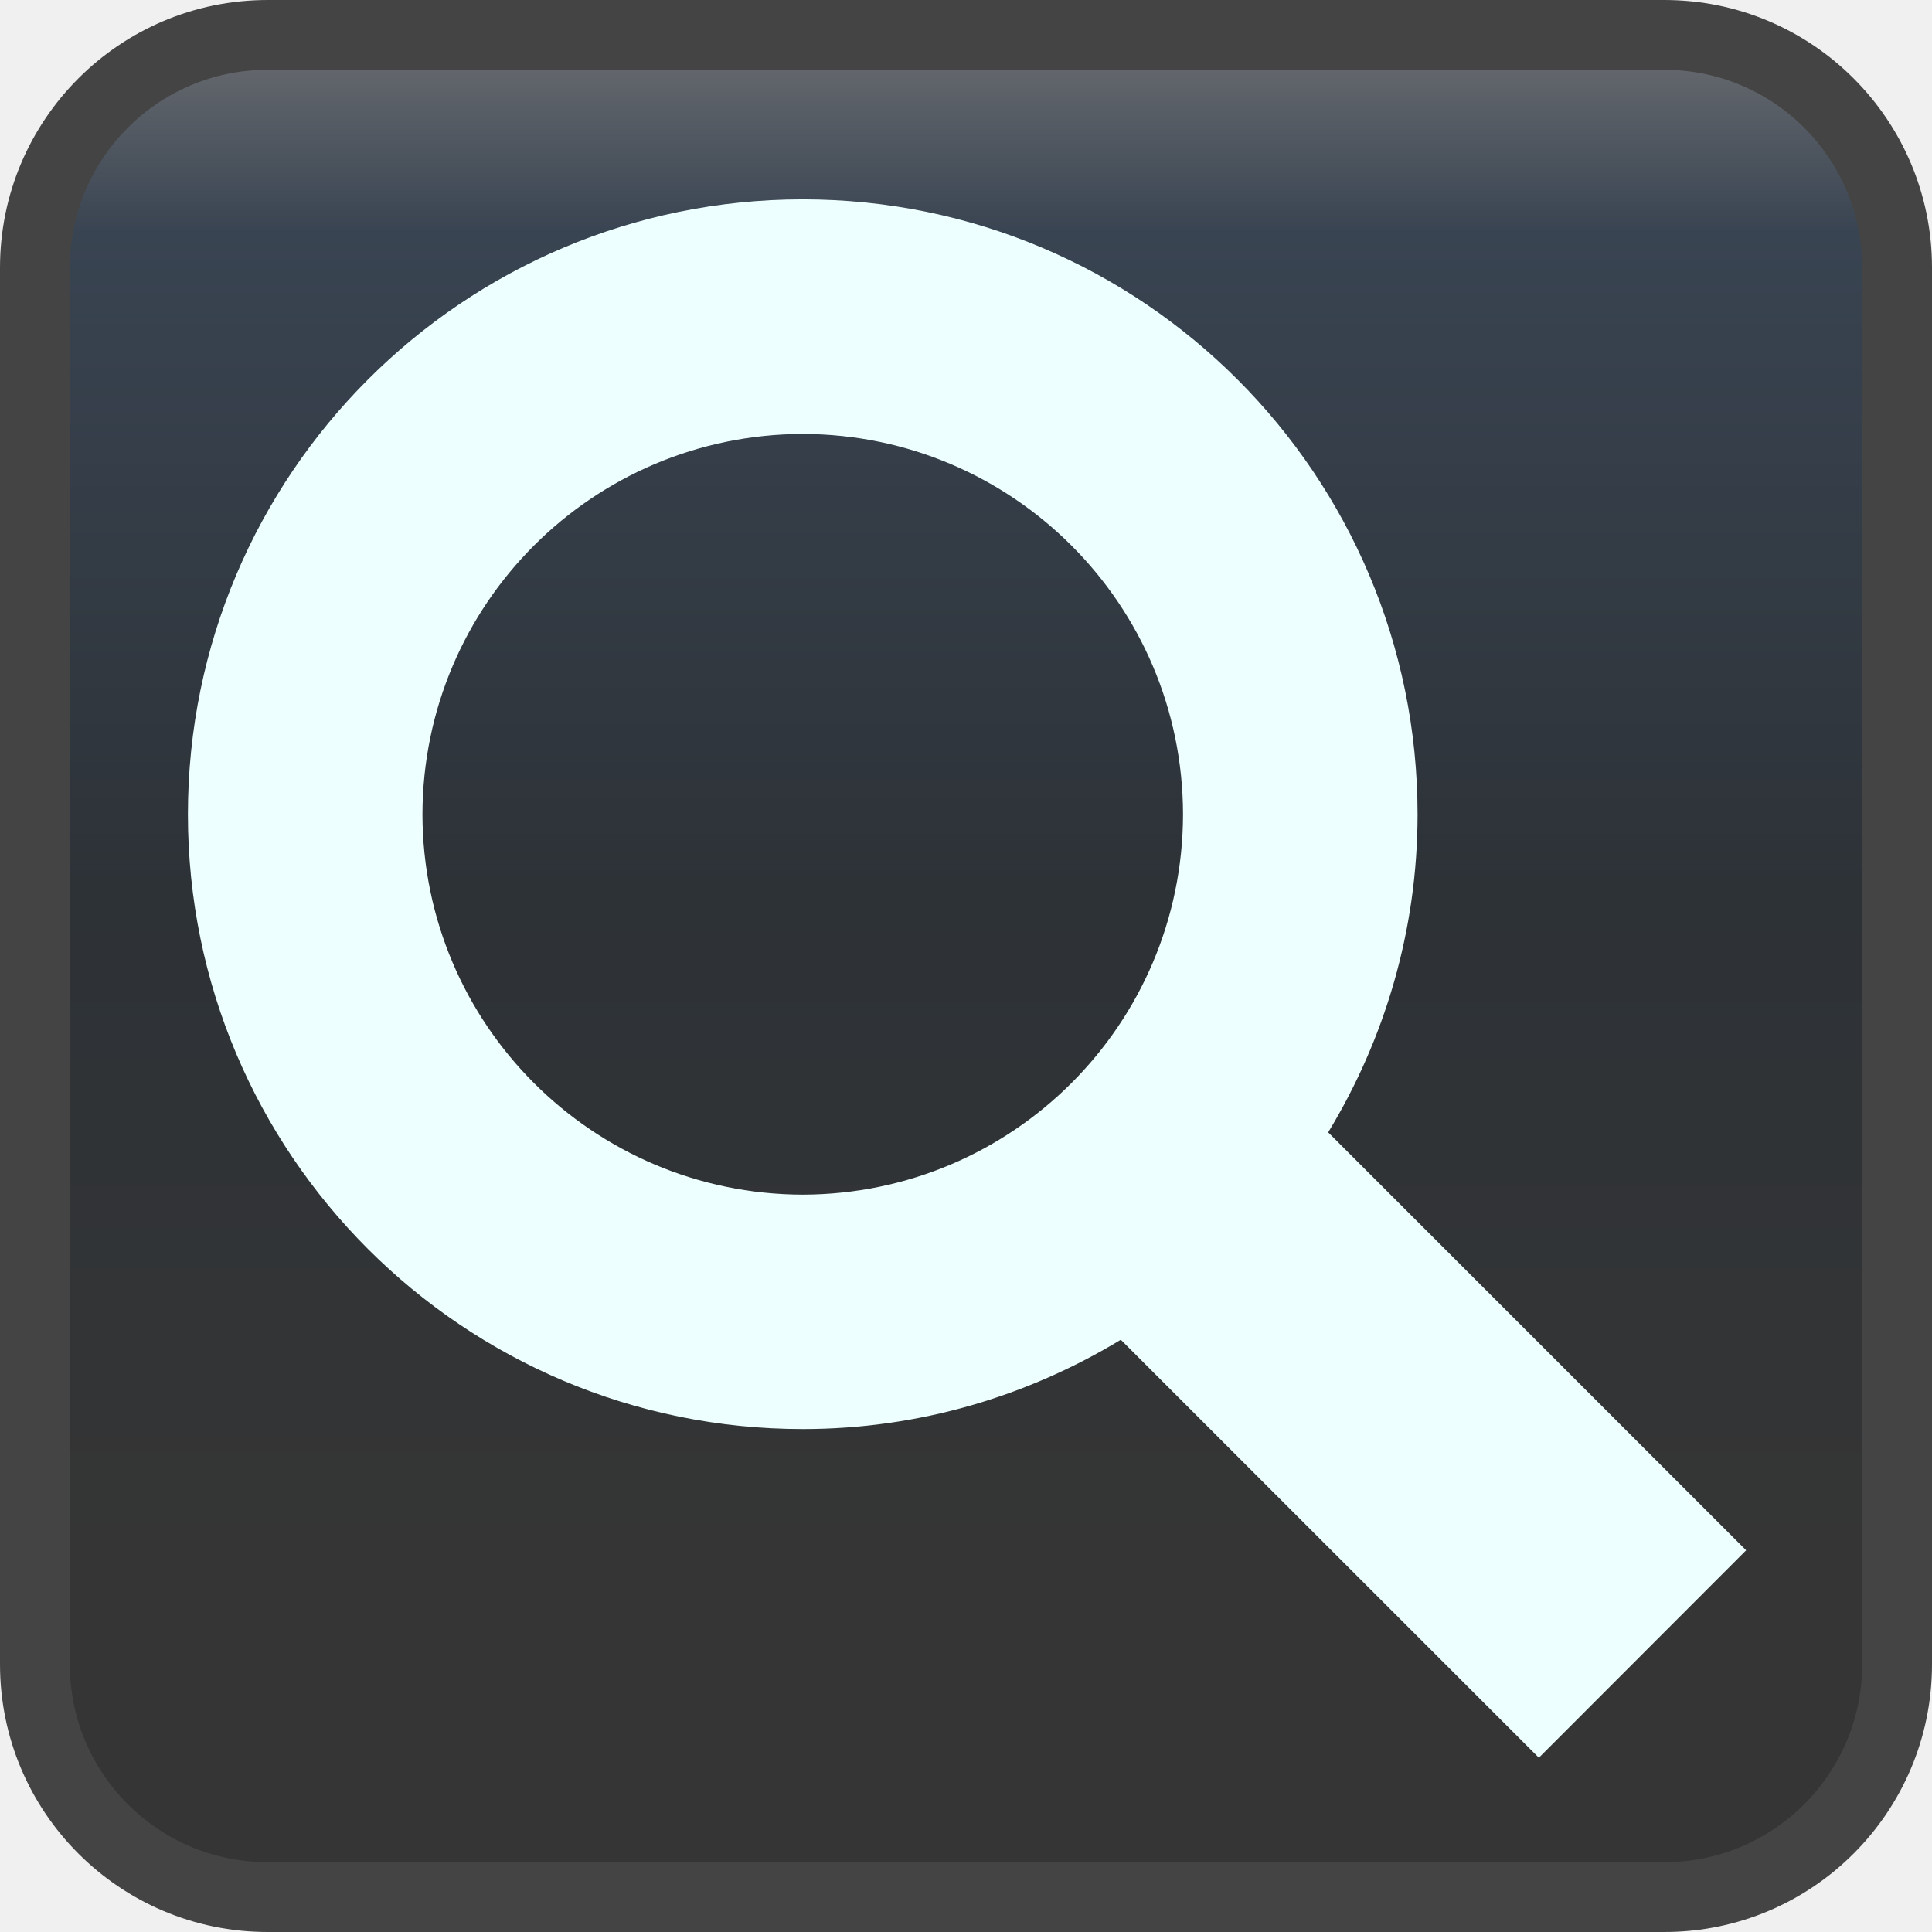
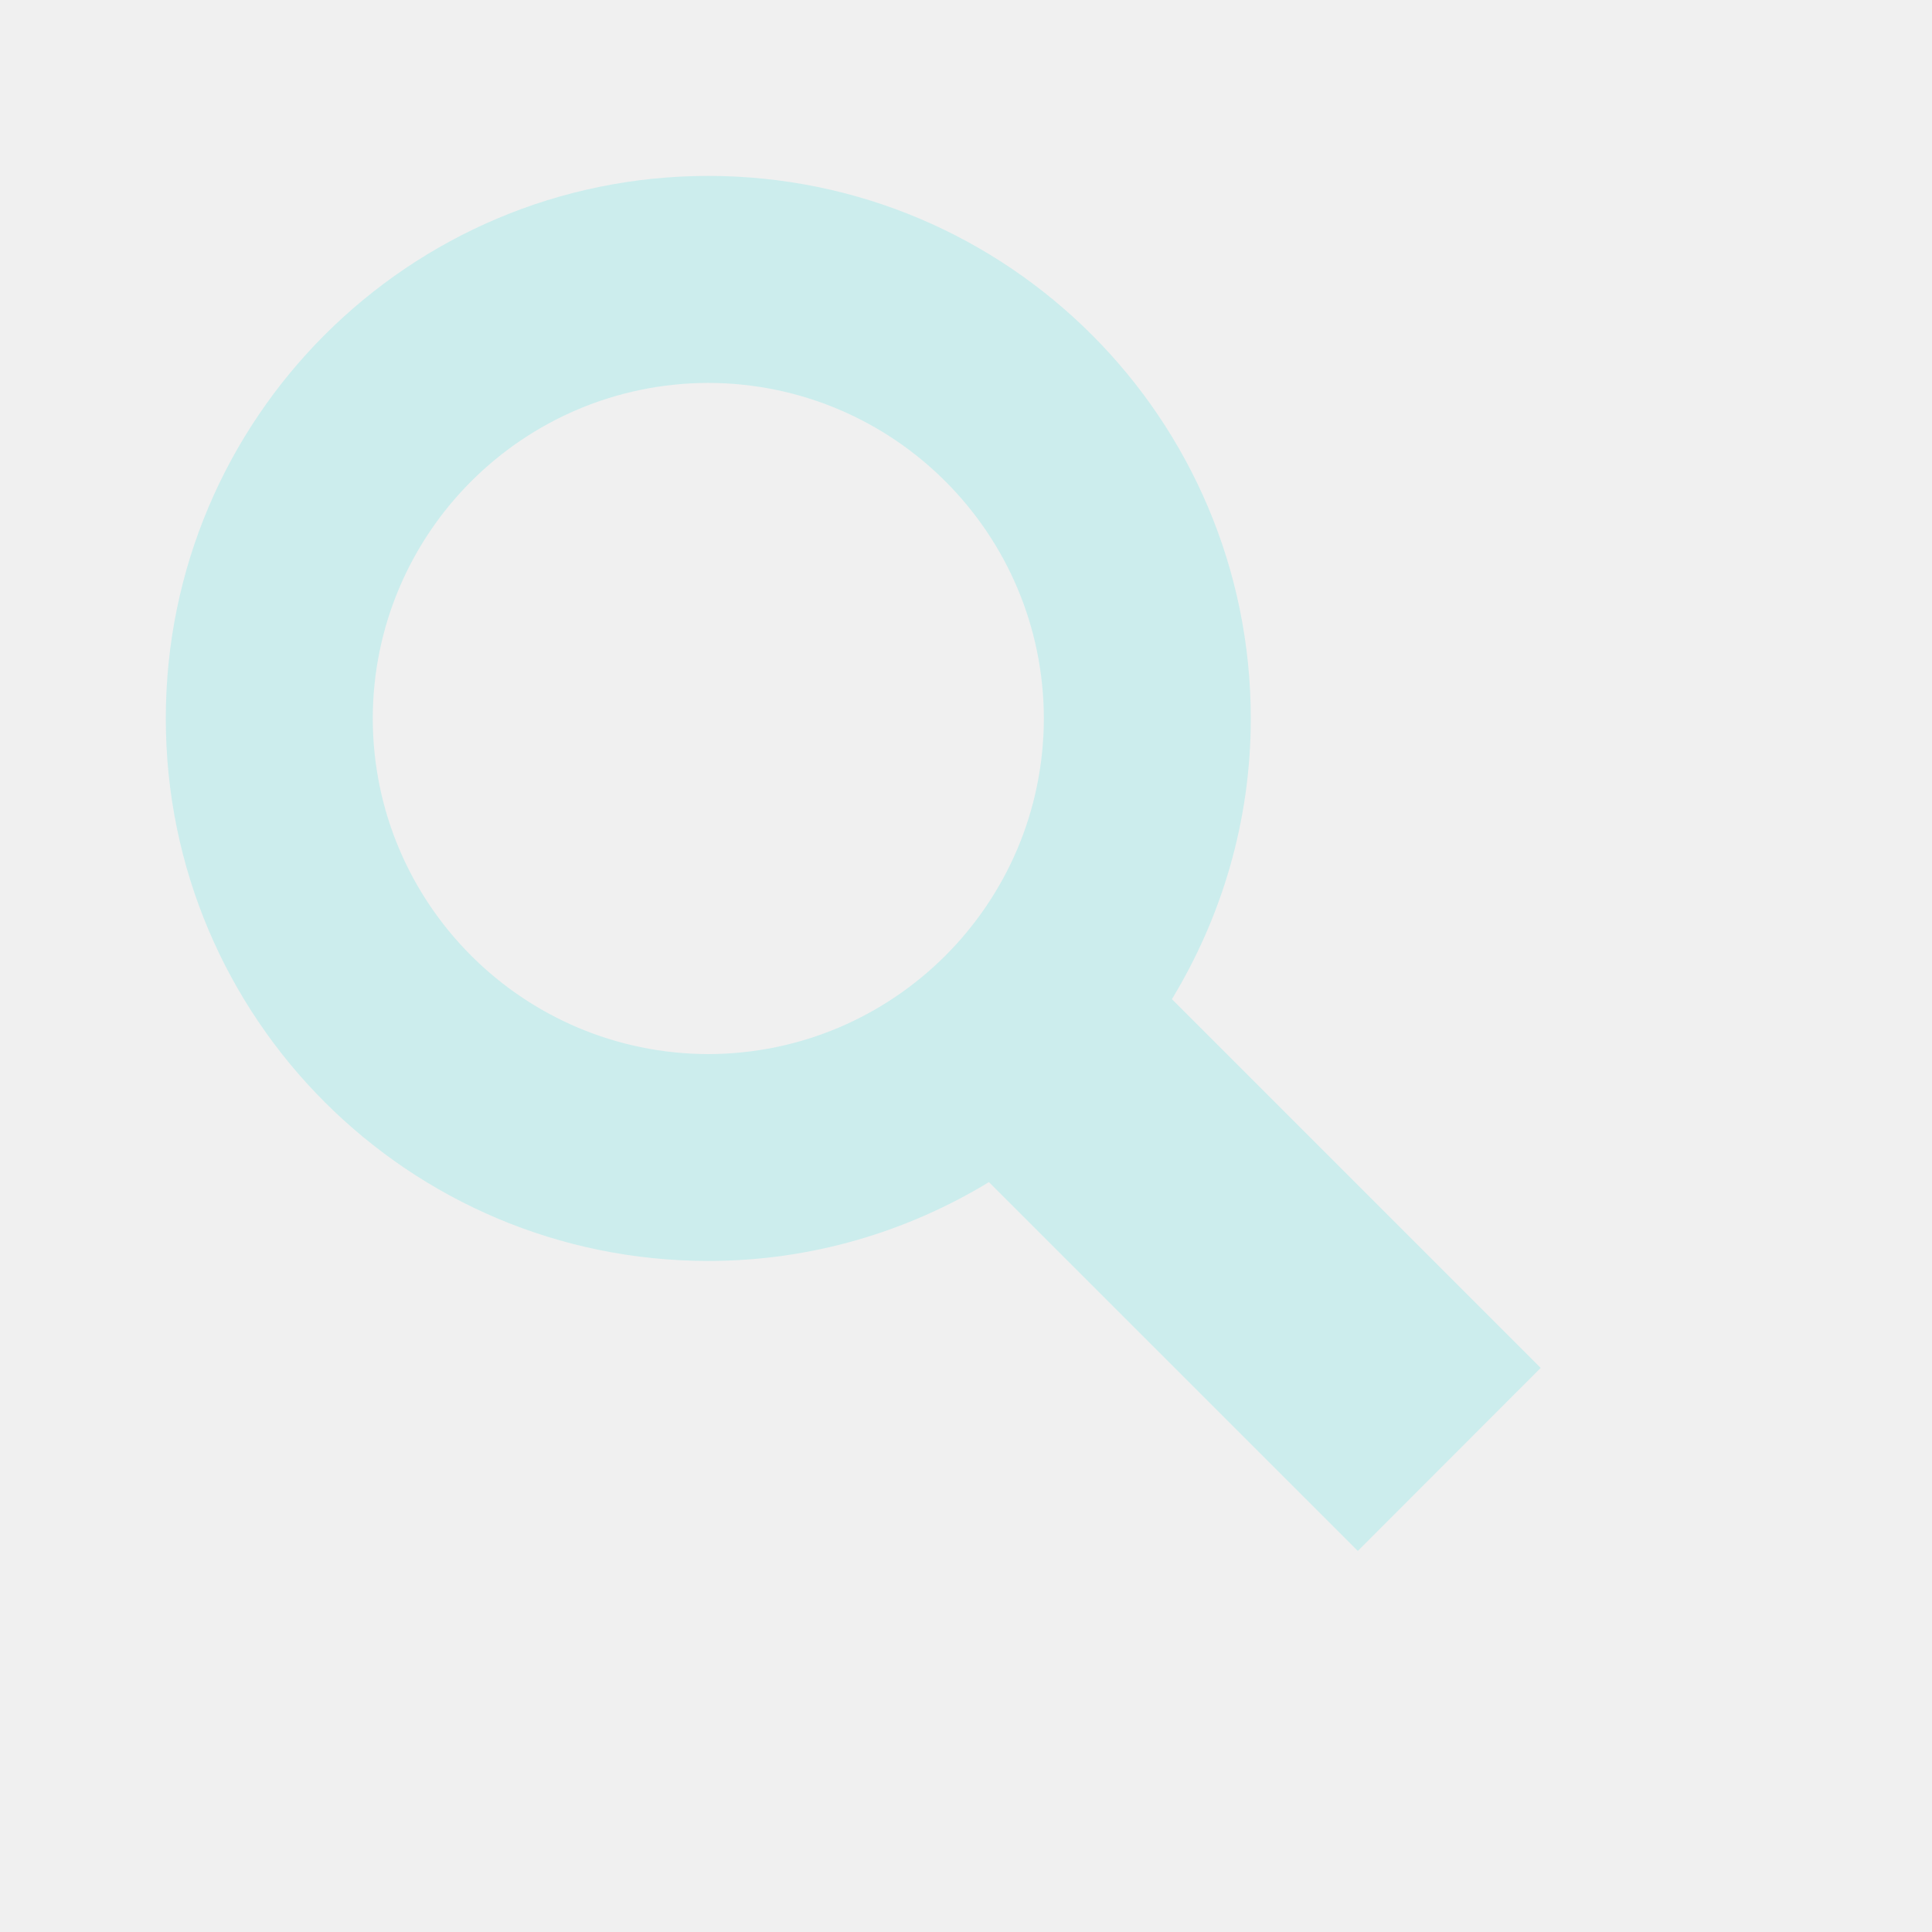
- <svg xmlns="http://www.w3.org/2000/svg" xmlns:xlink="http://www.w3.org/1999/xlink" class="testSVG" height="28" width="28" version="1.1" viewBox="0 0 28 28">
-   <style type="text/css">.cesium-sceneModePicker-rectButton {
-     cursor: pointer;
-     -moz-user-select: none;
-     -webkit-user-select: none;
-     user-select: none;
- }
- .cesium-sceneModePicker-rectButton .cesium-sceneModePicker-buttonGlow {
-     fill: #fff;
-     stroke: none;
-     filter: url(#sceneMode_blurred);
-     display: none;
- }
- .cesium-sceneModePicker-rectButton:hover .cesium-sceneModePicker-buttonGlow {
-     display: block;
- }
- .cesium-sceneModePicker-rectButton .cesium-sceneModePicker-buttonPath {
-     fill: #edffff;
- }
- .cesium-sceneModePicker-rectButton .cesium-sceneModePicker-buttonMain {
-     fill: url(#sceneMode_buttonNormal);
-     stroke: #444;
-     stroke-width: 1.2;
- }
- .cesium-sceneModePicker-rectButton:hover .cesium-sceneModePicker-buttonMain {
-     fill: url(#sceneMode_buttonHovered);
-     stroke: #AEF;
- }
- .cesium-sceneModePicker-rectButton:active .cesium-sceneModePicker-buttonMain {
-     fill: #ABD6FF;
- }
- .cesium-sceneModePicker-buttonDisabled {
-     -moz-user-select: none;
-     -webkit-user-select: none;
-     user-select: none;
- }
- .cesium-sceneModePicker-buttonDisabled .cesium-sceneModePicker-buttonMain {
-     fill: url(#sceneMode_buttonDisabled);
-     stroke: #555;
- }
- .cesium-sceneModePicker-buttonDisabled .cesium-sceneModePicker-buttonPath {
-     fill: #818181;
- }
- .cesium-sceneModePicker-buttonDisabled .cesium-sceneModePicker-buttonGlow {
-     display: none;
- }
- .cesium-sceneModePicker-buttonToggled .cesium-sceneModePicker-buttonGlow {
-     display: block;
-     fill: #2E2;
- }
- .cesium-sceneModePicker-buttonToggled .cesium-sceneModePicker-buttonMain {
-     stroke: #2E2;
- }
- .cesium-sceneModePicker-buttonToggled:hover .cesium-sceneModePicker-buttonGlow {
-     fill: #fff;
- }
- .cesium-sceneModePicker-buttonToggled:hover .cesium-sceneModePicker-buttonMain {
-     stroke: #2E2;
- }</style>
-   <rect transform="matrix(0.845,0,0,0.8484848,37.18,0)" display="none" rx="2" ry="2" height="32" filter="url(#sceneMode_blurred)" width="32" y="0" x="0" class="cesium-sceneModePicker-buttonGlow" fill="#FFF" />
-   <rect rx="3.373" ry="3.373" height="26.988" width="26.988" stroke="#444" y="0.506" x="0.506" stroke-width="1.012" class="cesium-sceneModePicker-buttonMain" fill="url(#linearGradient4392)" />
-   <rect transform="matrix(0.845,0,0,0.8484848,104.78,0)" display="none" rx="2" ry="2" height="32" filter="url(#sceneMode_blurred)" width="32" y="0" x="0" class="cesium-sceneModePicker-buttonGlow" fill="#FFF" />
-   <rect transform="matrix(0.845,0,0,0.8484848,70.98,0)" display="none" rx="2" ry="2" height="32" filter="url(#sceneMode_blurred)" width="32" y="0" x="0" class="cesium-sceneModePicker-buttonGlow" fill="#FFF" />
-   <defs>
-     <linearGradient id="sceneMode_buttonNormal" x2="0.5" x1="0.5" y2="1">
-       <stop stop-color="#747577" offset="0" />
-       <stop stop-color="#394452" offset="0.12" />
-       <stop stop-color="#2D3237" offset="0.46" />
-       <stop stop-color="#353535" offset="0.81" />
-     </linearGradient>
-     <linearGradient id="sceneMode_buttonHovered" x2="0.5" x1="0.5" y2="1">
-       <stop stop-color="#89B4CF" offset="0" />
-       <stop stop-color="#5494C1" offset="0.12" />
-       <stop stop-color="#4C8EB8" offset="0.46" />
-       <stop stop-color="#5492B7" offset="0.81" />
-     </linearGradient>
-     <linearGradient id="sceneMode_buttonDisabled" x2="0.5" x1="0.5" y2="1">
-       <stop stop-color="#696969" offset="0" />
-       <stop stop-color="#333" offset="0.75" />
-     </linearGradient>
-     <filter id="sceneMode_blurred" height="2" width="2" y="-0.5" x="-0.5" color-interpolation-filters="sRGB">
-       <feGaussianBlur stdDeviation="4" in="SourceGraphic" />
-     </filter>
-     <linearGradient id="linearGradient4392" x1="16" xlink:href="#sceneMode_buttonNormal" gradientUnits="userSpaceOnUse" y1="-0.6" gradientTransform="matrix(0.8433734,0,0,0.8433583,0.5060306,0.5060251)" x2="16" y2="32.6" />
-   </defs>
-   <path fill-rule="evenodd" fill="#edffff" transform="scale(0.85)" d="M29.772,26.433l-7.126-7.126c0.96-1.583,1.523-3.435,1.524-5.421C24.169,8.093,19.478,3.401,13.688,3.399C7.897,3.401,3.204,8.093,3.204,13.885c0,5.789,4.693,10.481,10.484,10.481c1.987,0,3.839-0.563,5.422-1.523l7.128,7.127L29.772,26.433zM7.203,13.885c0.006-3.582,2.903-6.478,6.484-6.486c3.579,0.008,6.478,2.904,6.484,6.486c-0.007,3.58-2.905,6.476-6.484,6.484C10.106,20.361,7.209,17.465,7.203,13.885z" />
+ <svg xmlns="http://www.w3.org/2000/svg" class="testSVG" height="28" width="28" version="1.1" viewBox="0 0 28 28">
+   <path fill-rule="evenodd" fill="#cceded" transform="scale(0.75)" d="M29.772,26.433l-7.126-7.126c0.96-1.583,1.523-3.435,1.524-5.421C24.169,8.093,19.478,3.401,13.688,3.399C7.897,3.401,3.204,8.093,3.204,13.885c0,5.789,4.693,10.481,10.484,10.481c1.987,0,3.839-0.563,5.422-1.523l7.128,7.127L29.772,26.433zM7.203,13.885c0.006-3.582,2.903-6.478,6.484-6.486c3.579,0.008,6.478,2.904,6.484,6.486c-0.007,3.58-2.905,6.476-6.484,6.484C10.106,20.361,7.209,17.465,7.203,13.885z" />
</svg>
